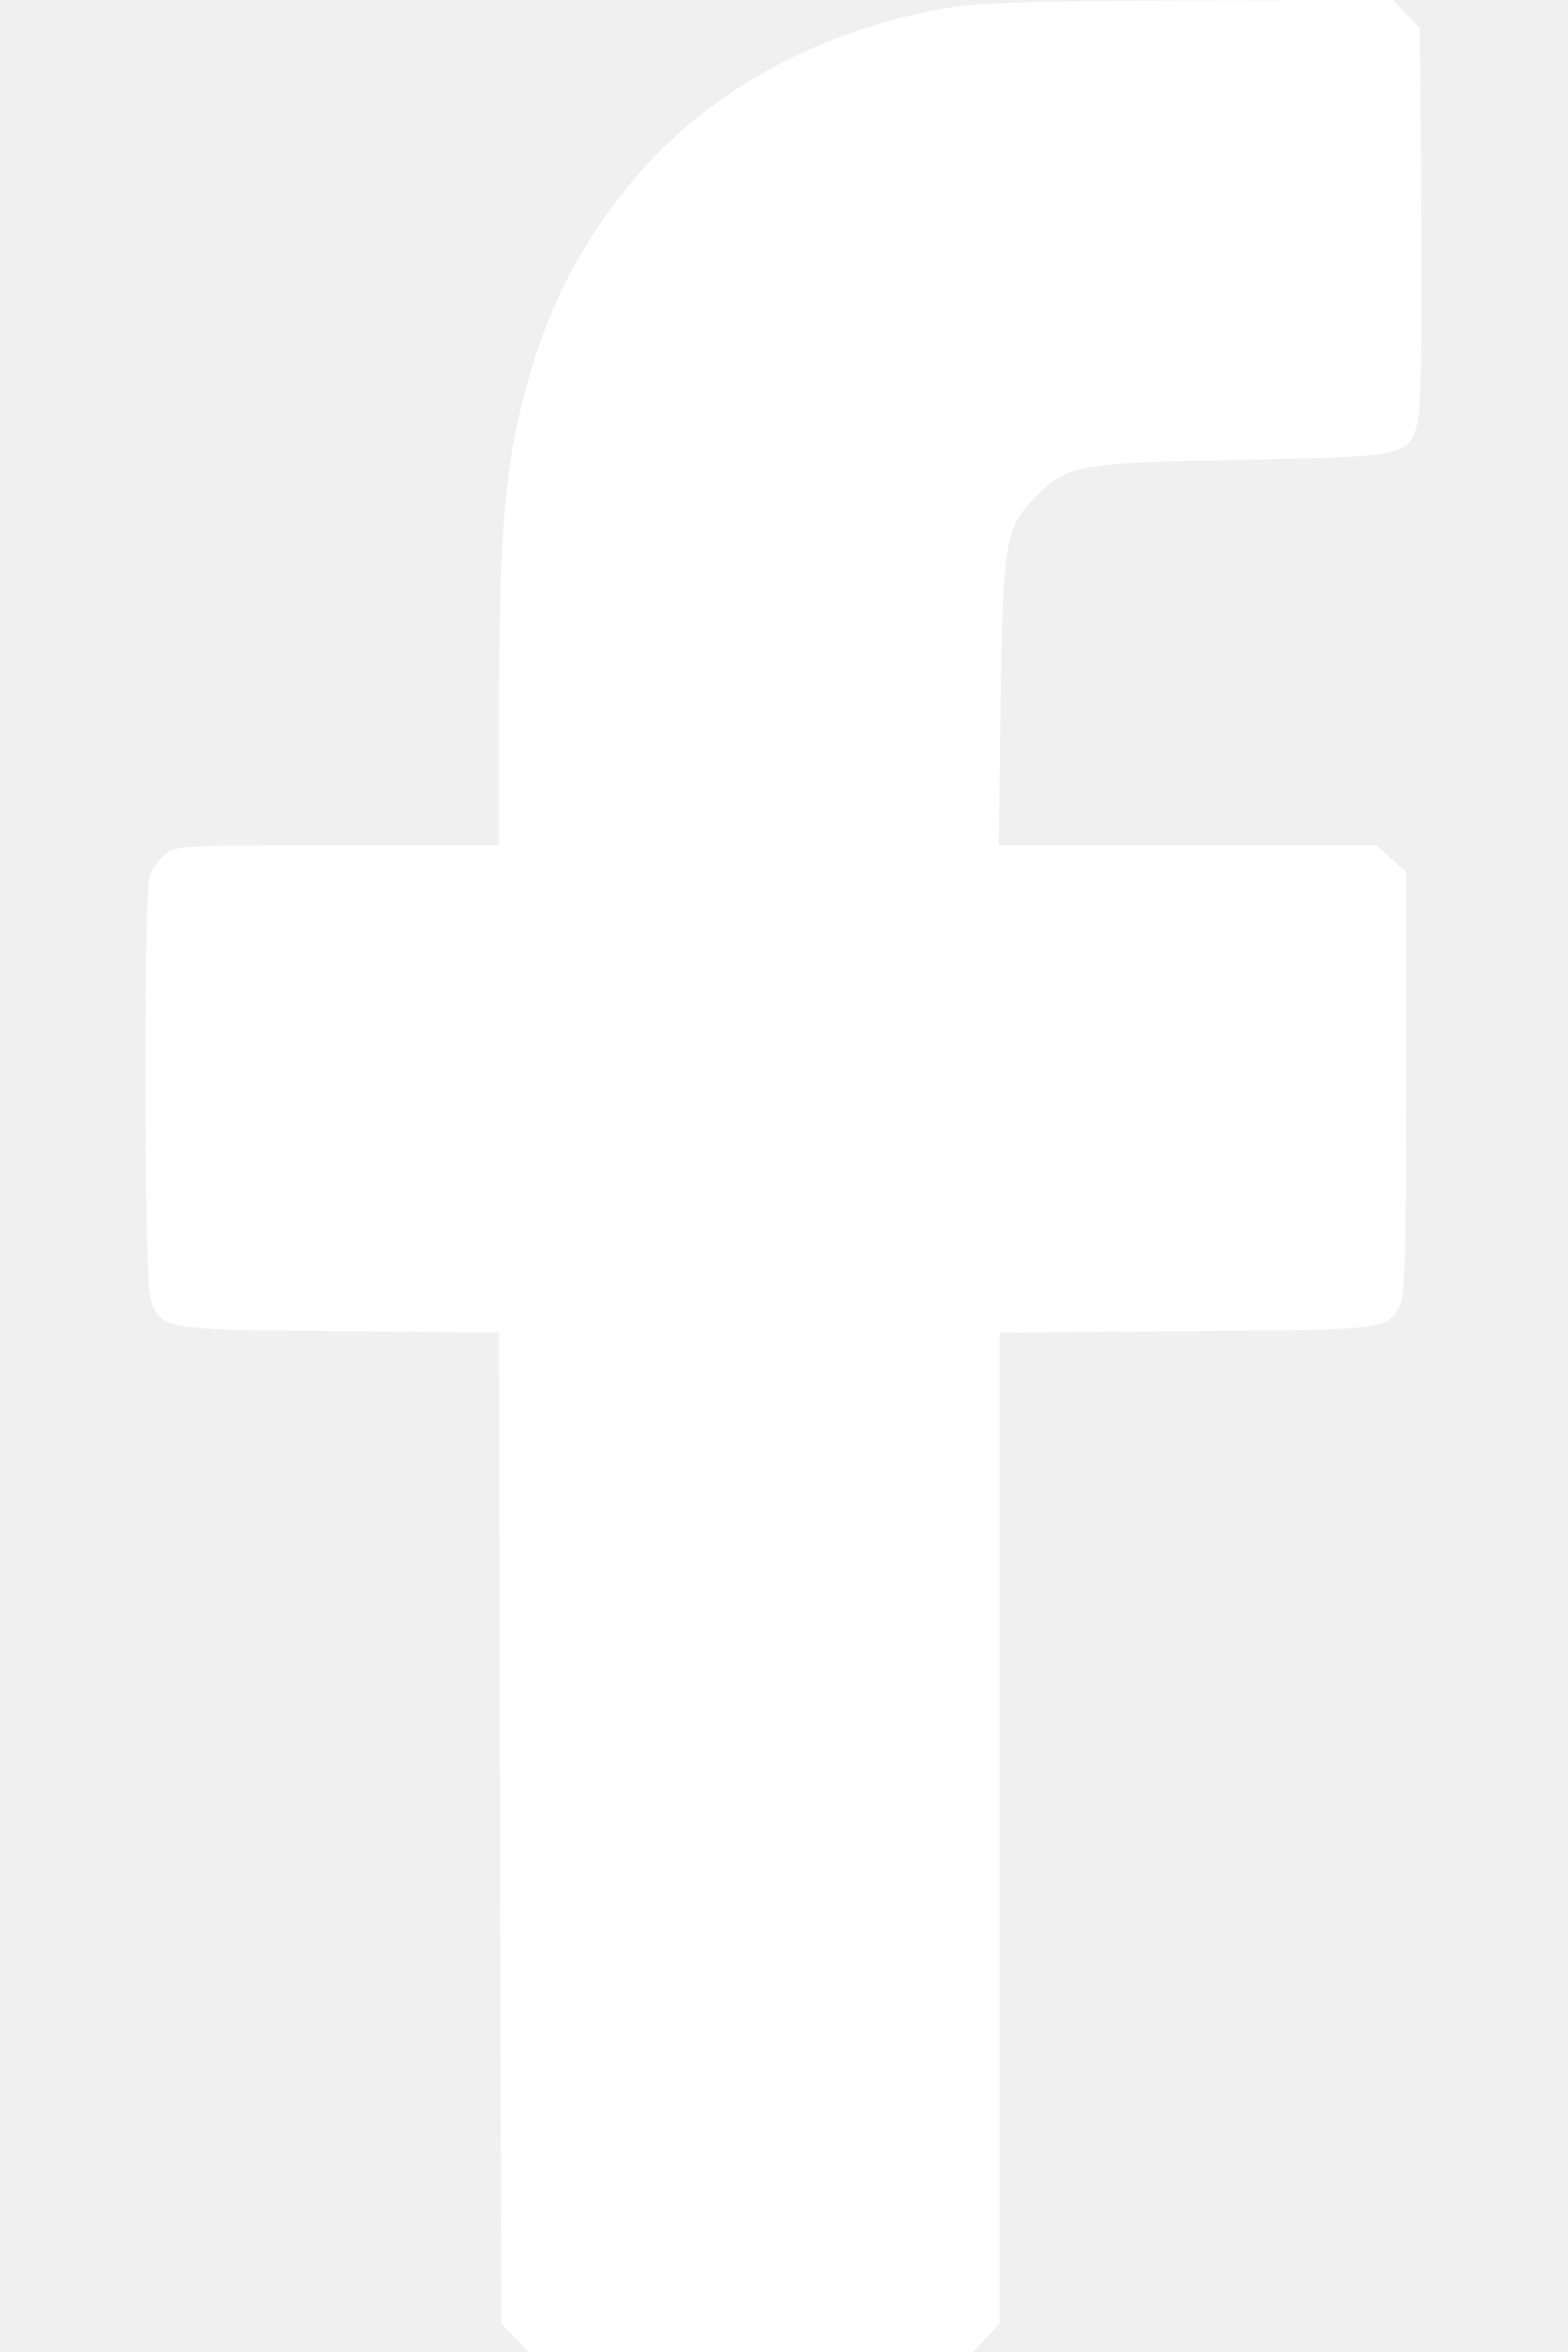
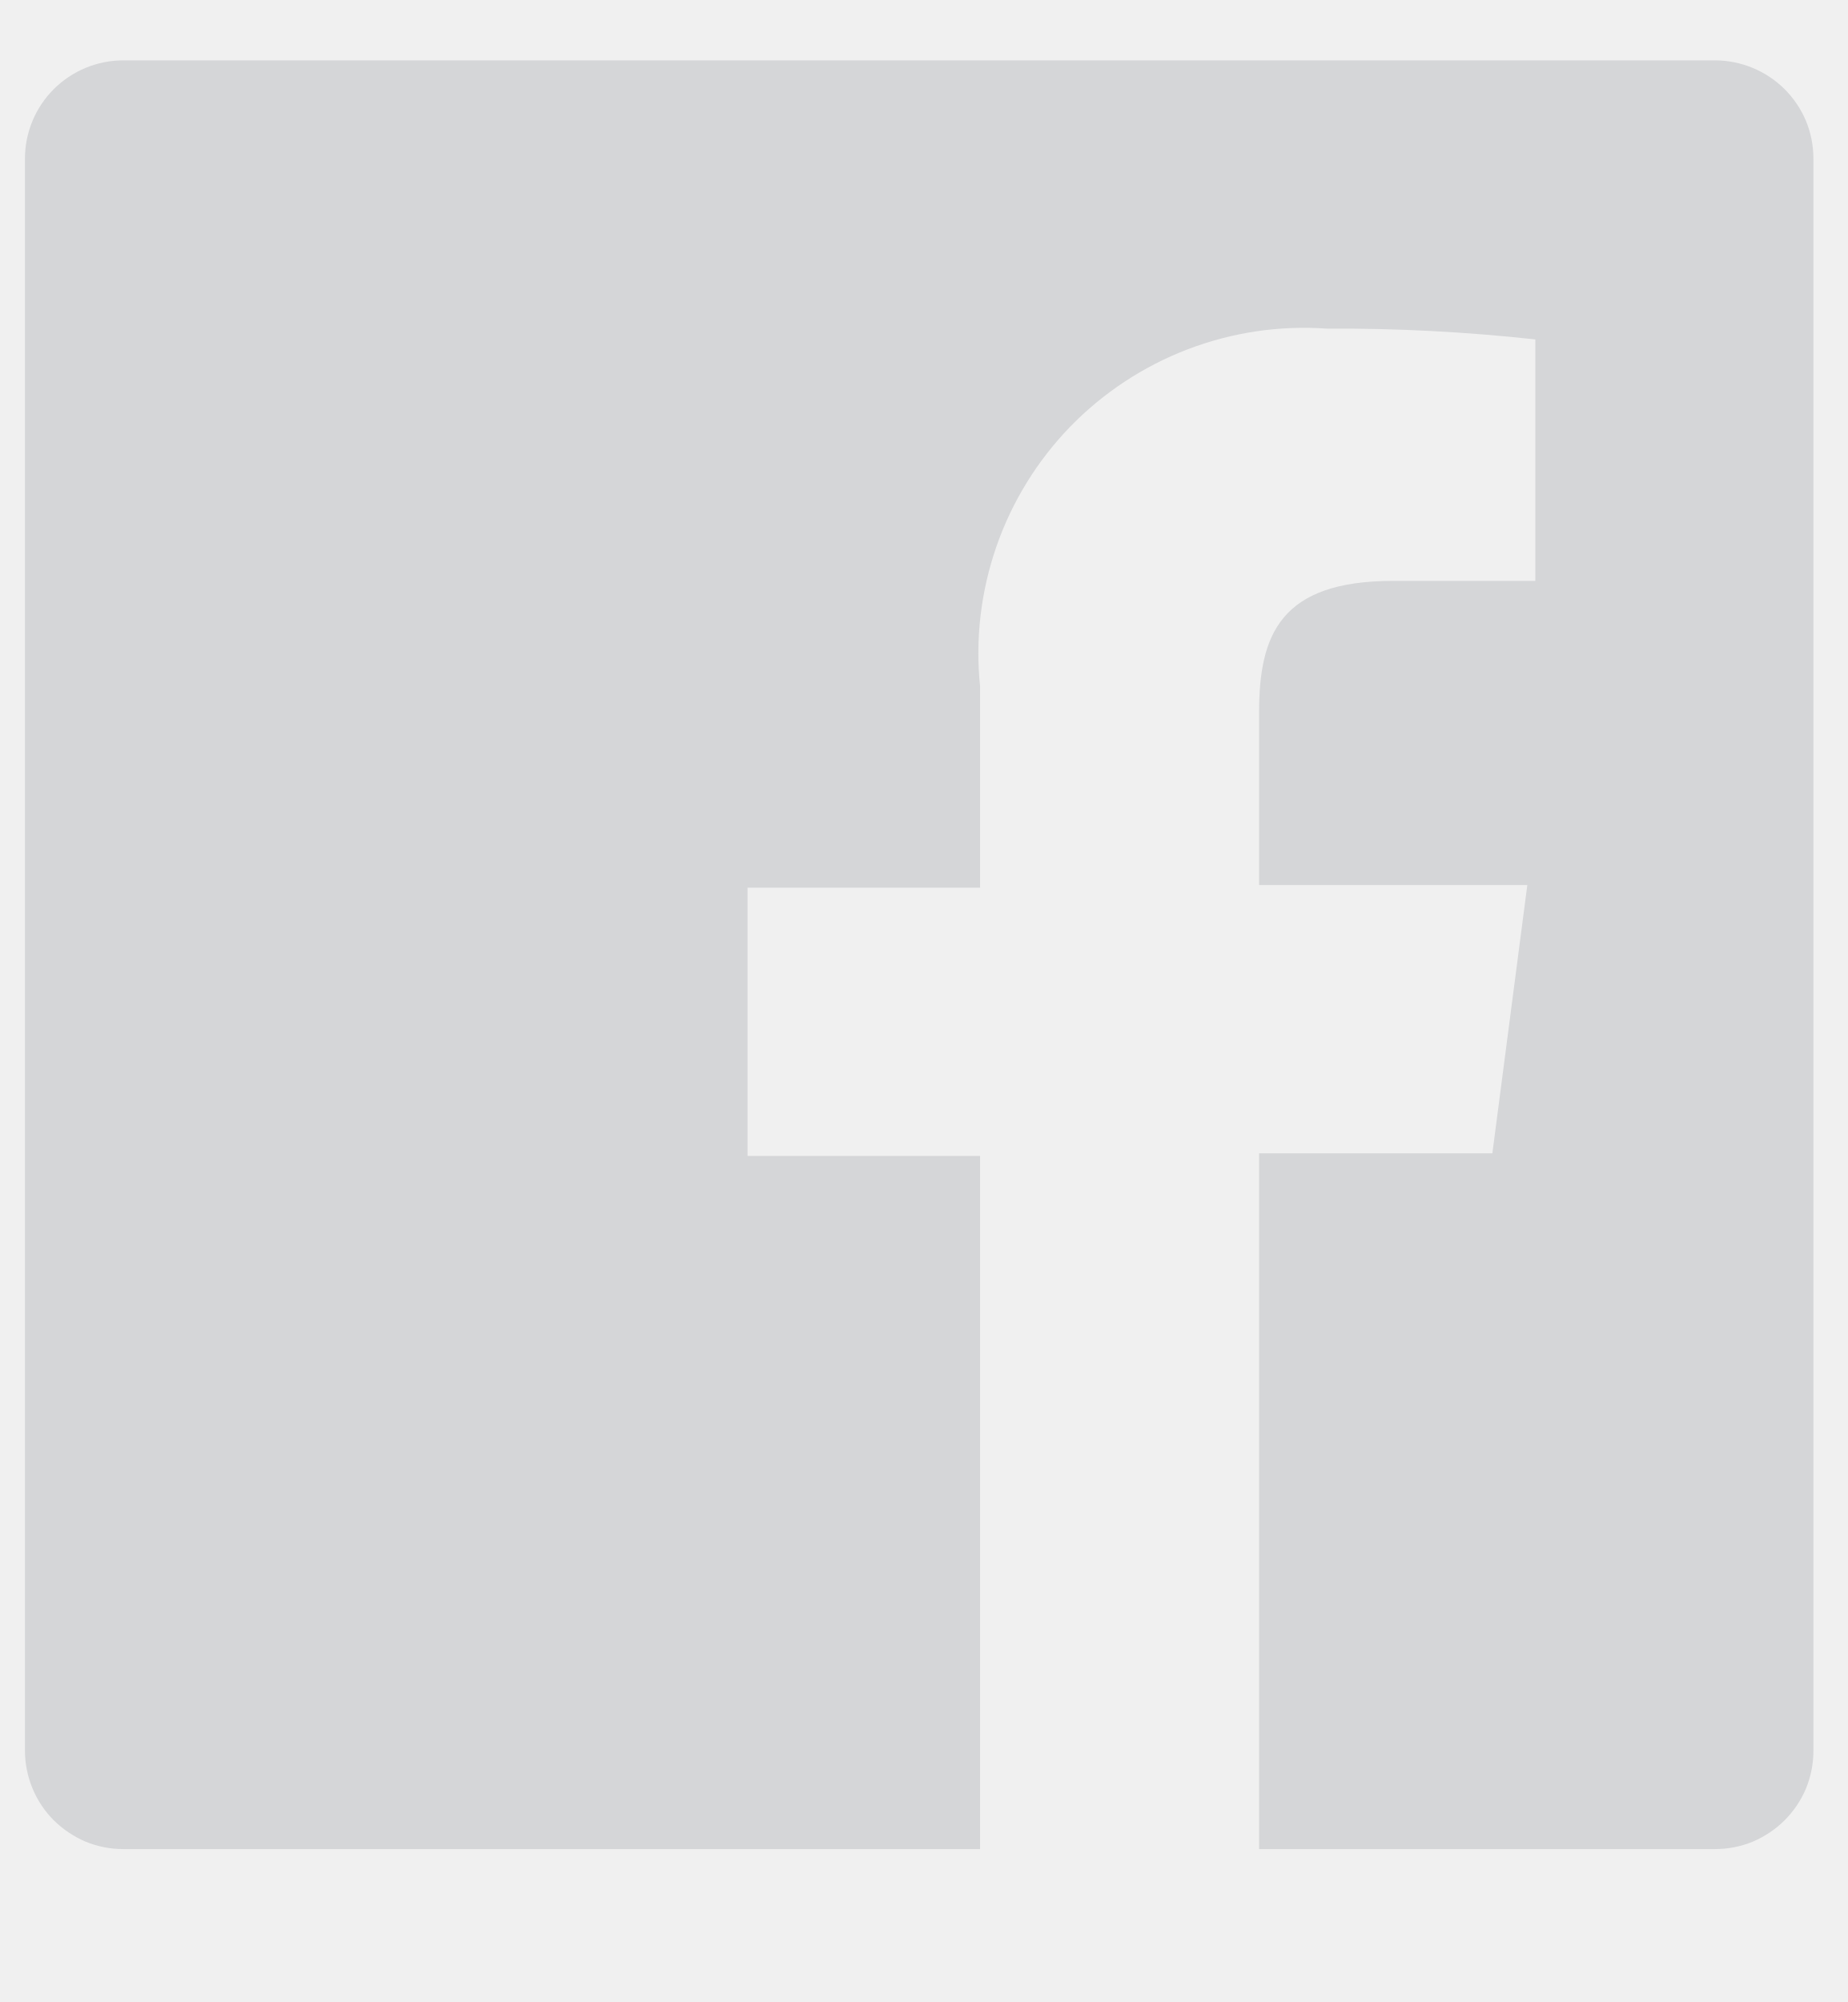
- <svg xmlns="http://www.w3.org/2000/svg" width="8" height="12" viewBox="0 0 8 12" fill="none">
-   <path d="M4.855 0.037C4.169 0.152 3.587 0.476 3.203 0.954C2.934 1.287 2.774 1.615 2.664 2.058C2.573 2.419 2.547 2.777 2.547 3.623V4.312H1.719C0.911 4.312 0.89 4.315 0.838 4.362C0.81 4.388 0.777 4.437 0.763 4.47C0.733 4.552 0.735 6.537 0.768 6.628C0.822 6.783 0.829 6.785 1.731 6.792L2.547 6.799L2.551 9.328L2.559 11.857L2.627 11.927L2.697 12H3.831H4.966L5.034 11.927L5.101 11.855V9.326V6.799L6.058 6.792C7.084 6.785 7.077 6.785 7.145 6.659C7.169 6.614 7.176 6.368 7.176 5.527V4.448L7.098 4.38L7.023 4.312H6.06H5.097L5.106 3.579C5.118 2.754 5.13 2.691 5.289 2.531C5.448 2.372 5.512 2.36 6.344 2.346C7.171 2.33 7.187 2.327 7.234 2.159C7.251 2.102 7.258 1.744 7.253 1.109L7.246 0.143L7.178 0.073L7.108 -1.78814e-07L6.077 0.002C5.327 0.005 4.991 0.014 4.855 0.037Z" fill="white" />
+ <svg xmlns="http://www.w3.org/2000/svg" width="12" height="13" viewBox="0 0 12 13" fill="none">
+   <path d="M11.138 0.392H0.801C0.632 0.392 0.469 0.459 0.349 0.579C0.229 0.699 0.162 0.861 0.162 1.031V11.368C0.162 11.452 0.179 11.535 0.211 11.613C0.243 11.69 0.29 11.761 0.349 11.82C0.409 11.879 0.479 11.926 0.556 11.959C0.634 11.991 0.717 12.007 0.801 12.007H6.365V7.506H4.855V5.764H6.365V4.457C6.333 4.151 6.37 3.841 6.471 3.549C6.572 3.258 6.736 2.992 6.95 2.771C7.165 2.55 7.426 2.378 7.714 2.268C8.002 2.158 8.31 2.112 8.618 2.134C9.07 2.131 9.522 2.155 9.971 2.204V3.772H9.048C8.316 3.772 8.177 4.12 8.177 4.626V5.747H9.919L9.692 7.489H8.177V12.007H11.138C11.222 12.007 11.305 11.991 11.383 11.959C11.46 11.926 11.531 11.879 11.59 11.82C11.649 11.761 11.697 11.69 11.729 11.613C11.761 11.535 11.777 11.452 11.777 11.368V1.031C11.777 0.947 11.761 0.864 11.729 0.786C11.697 0.709 11.649 0.638 11.59 0.579C11.531 0.52 11.46 0.473 11.383 0.441C11.305 0.409 11.222 0.392 11.138 0.392Z" fill="#D5D6D8" />
</svg>
